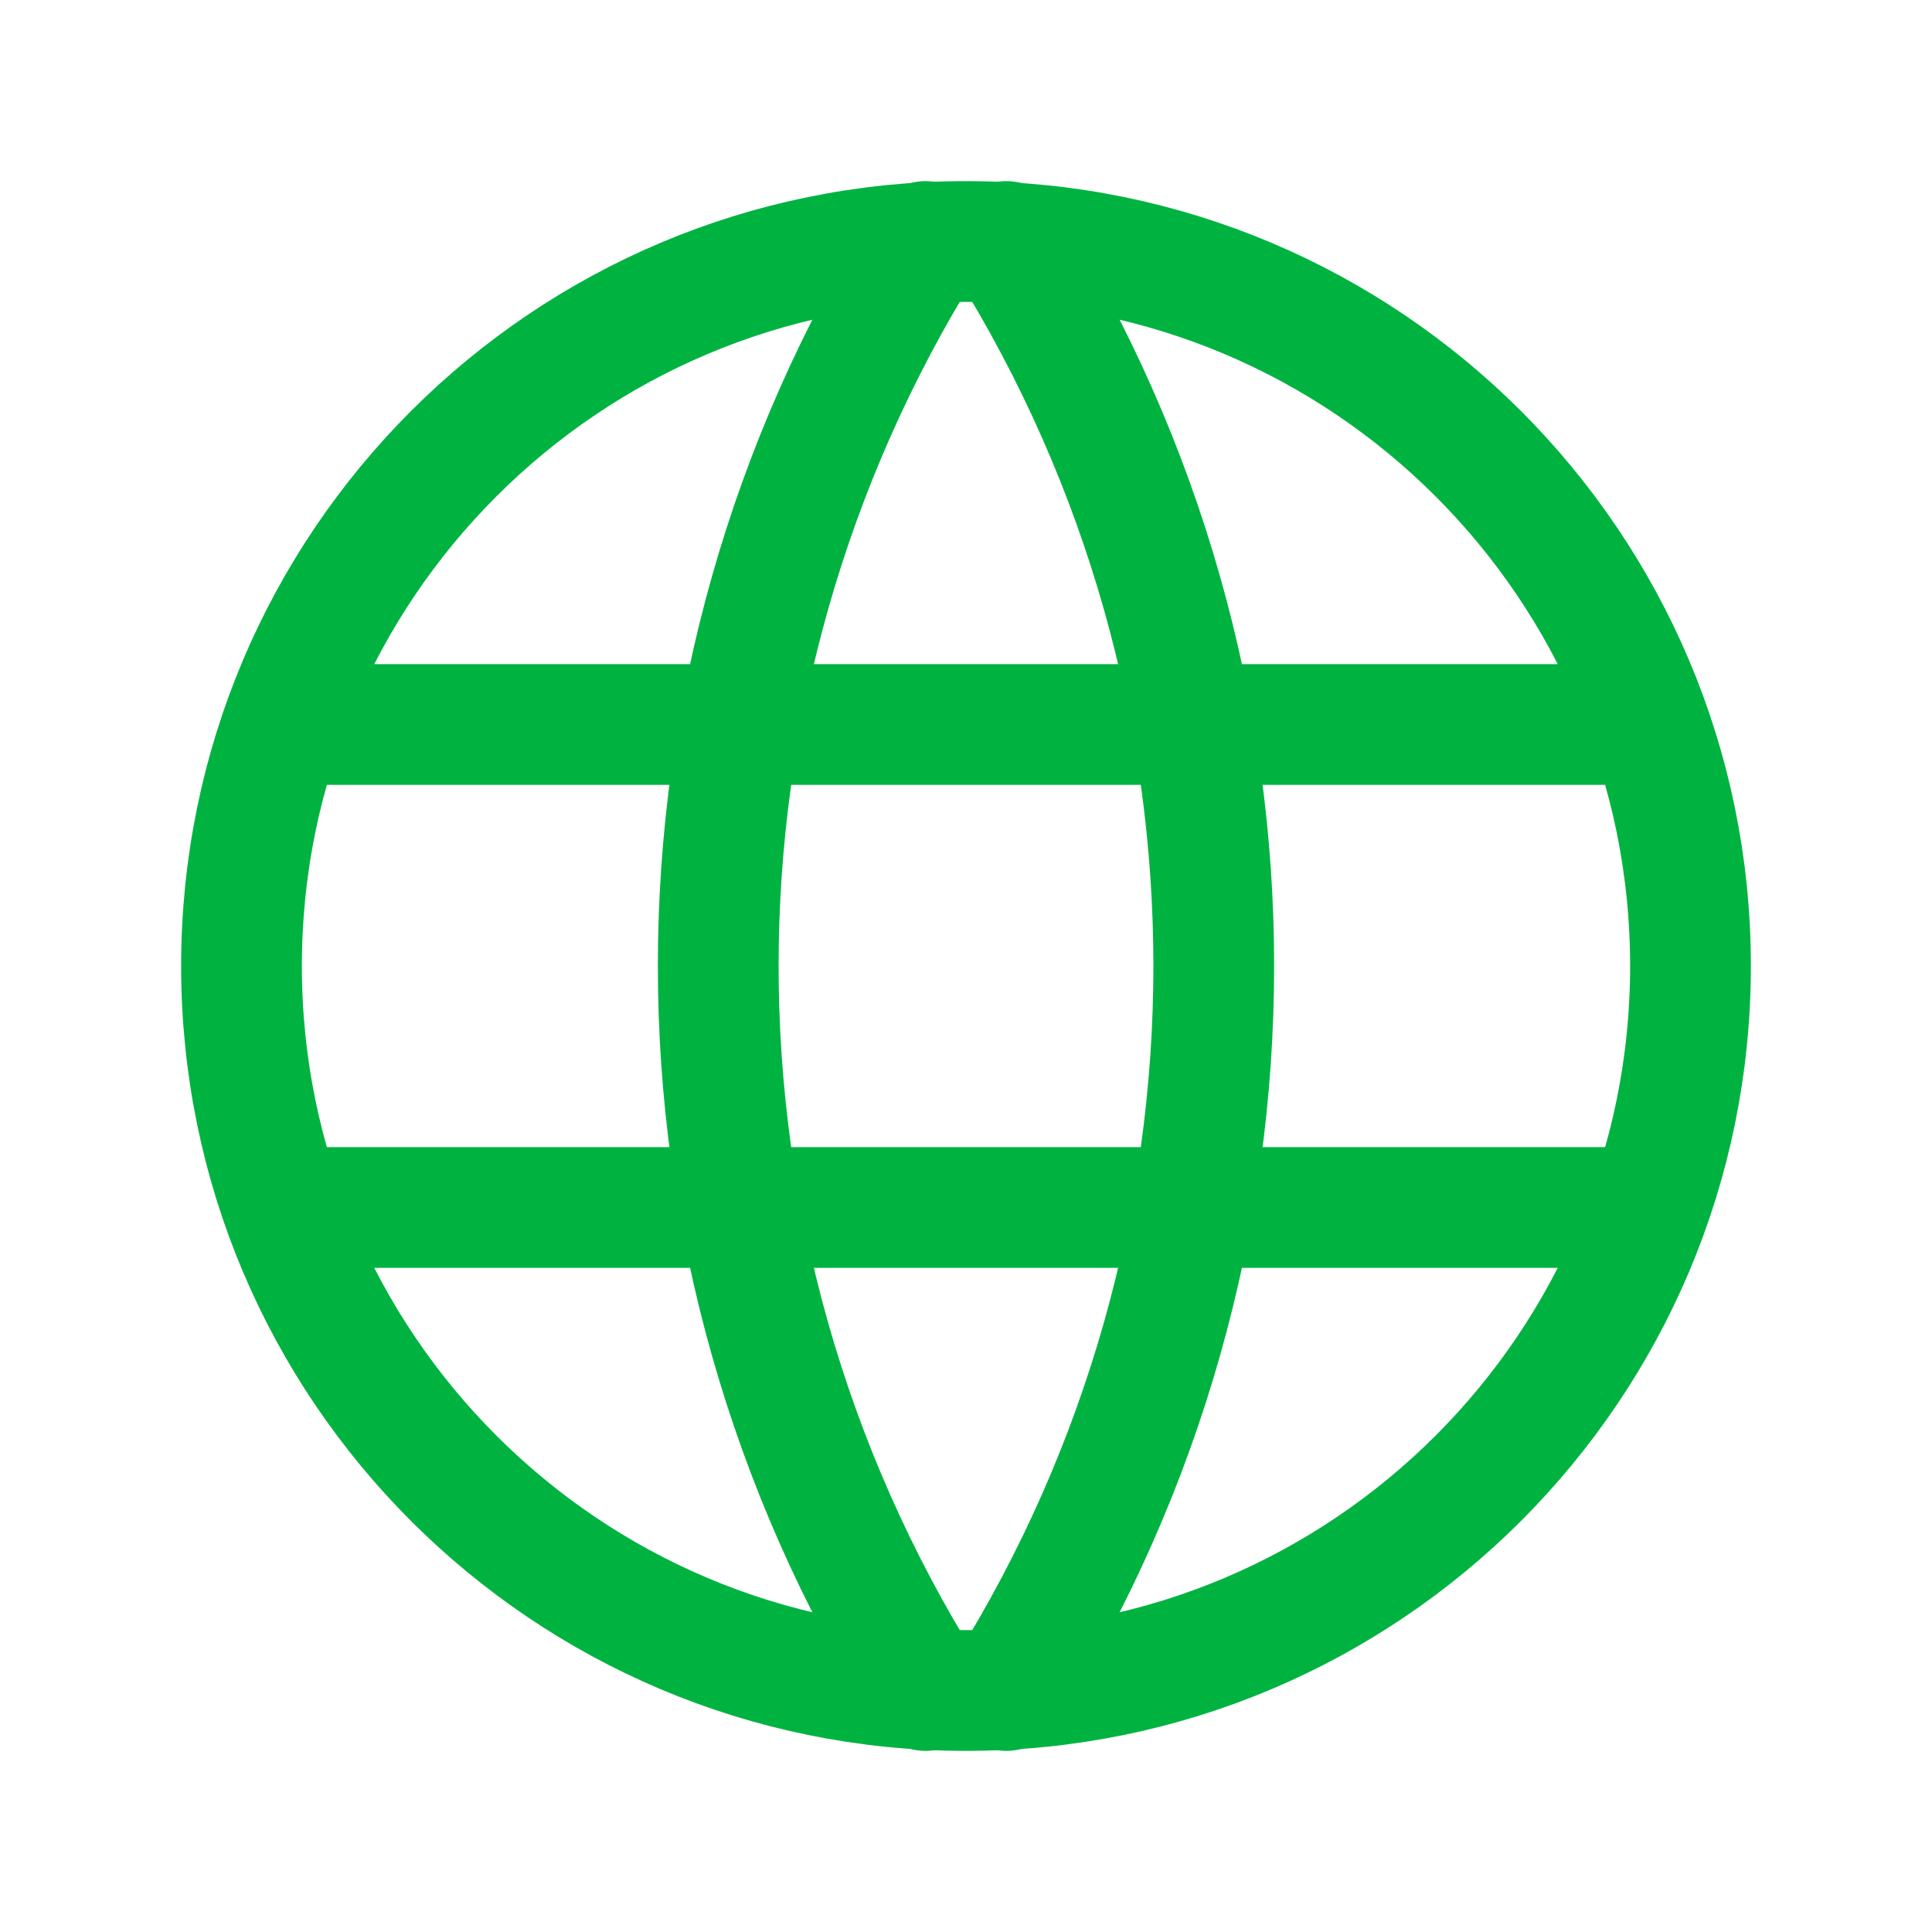
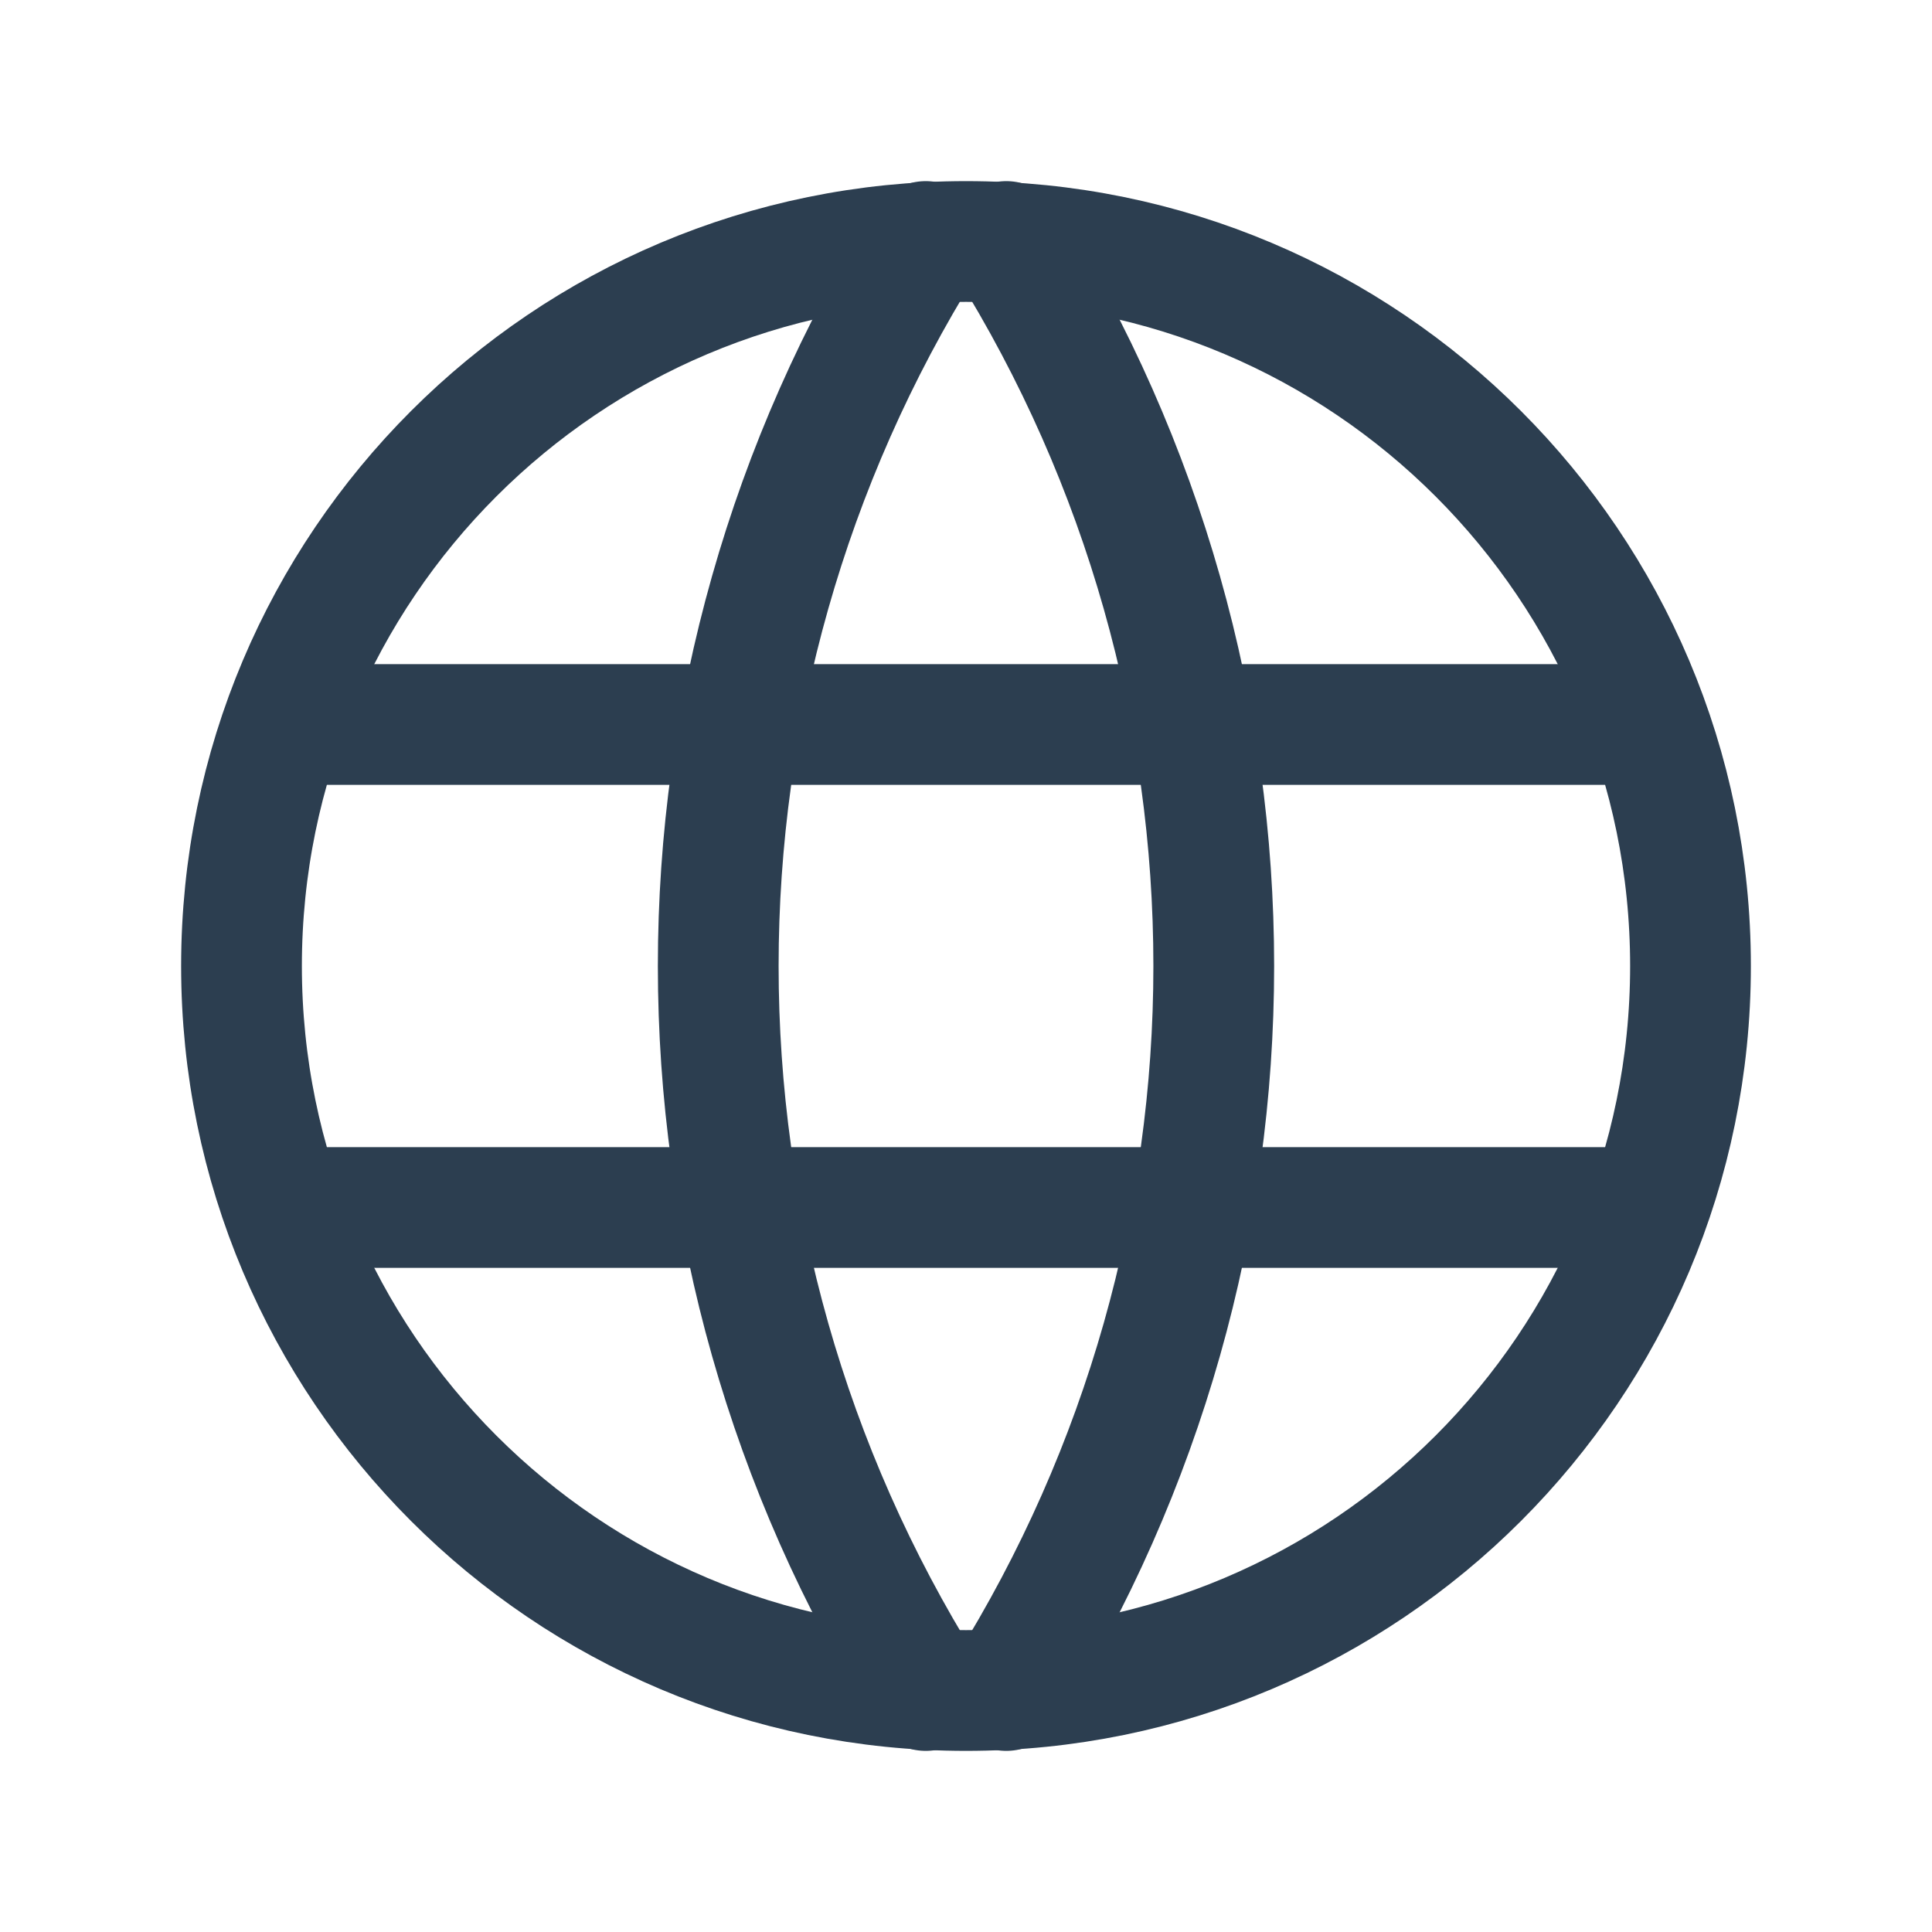
- <svg xmlns="http://www.w3.org/2000/svg" class="icon icon-tabler icon-tabler-world" width="25" height="25" viewBox="0 0 24 24" stroke-width="1.5" stroke="#00b341" fill="none" stroke-linecap="round" stroke-linejoin="round">
+ <svg xmlns="http://www.w3.org/2000/svg" class="icon icon-tabler icon-tabler-world" width="25" height="25" viewBox="0 0 24 24" stroke-width="1.5" stroke="#2c3e50" fill="none" stroke-linecap="round" stroke-linejoin="round">
  <path stroke="none" d="M0 0h24v24H0z" fill="none" />
  <path d="M3 12a9 9 0 1 0 18 0a9 9 0 0 0 -18 0" />
  <path d="M3.6 9h16.8" />
  <path d="M3.6 15h16.8" />
  <path d="M11.5 3a17 17 0 0 0 0 18" />
  <path d="M12.5 3a17 17 0 0 1 0 18" />
</svg>
